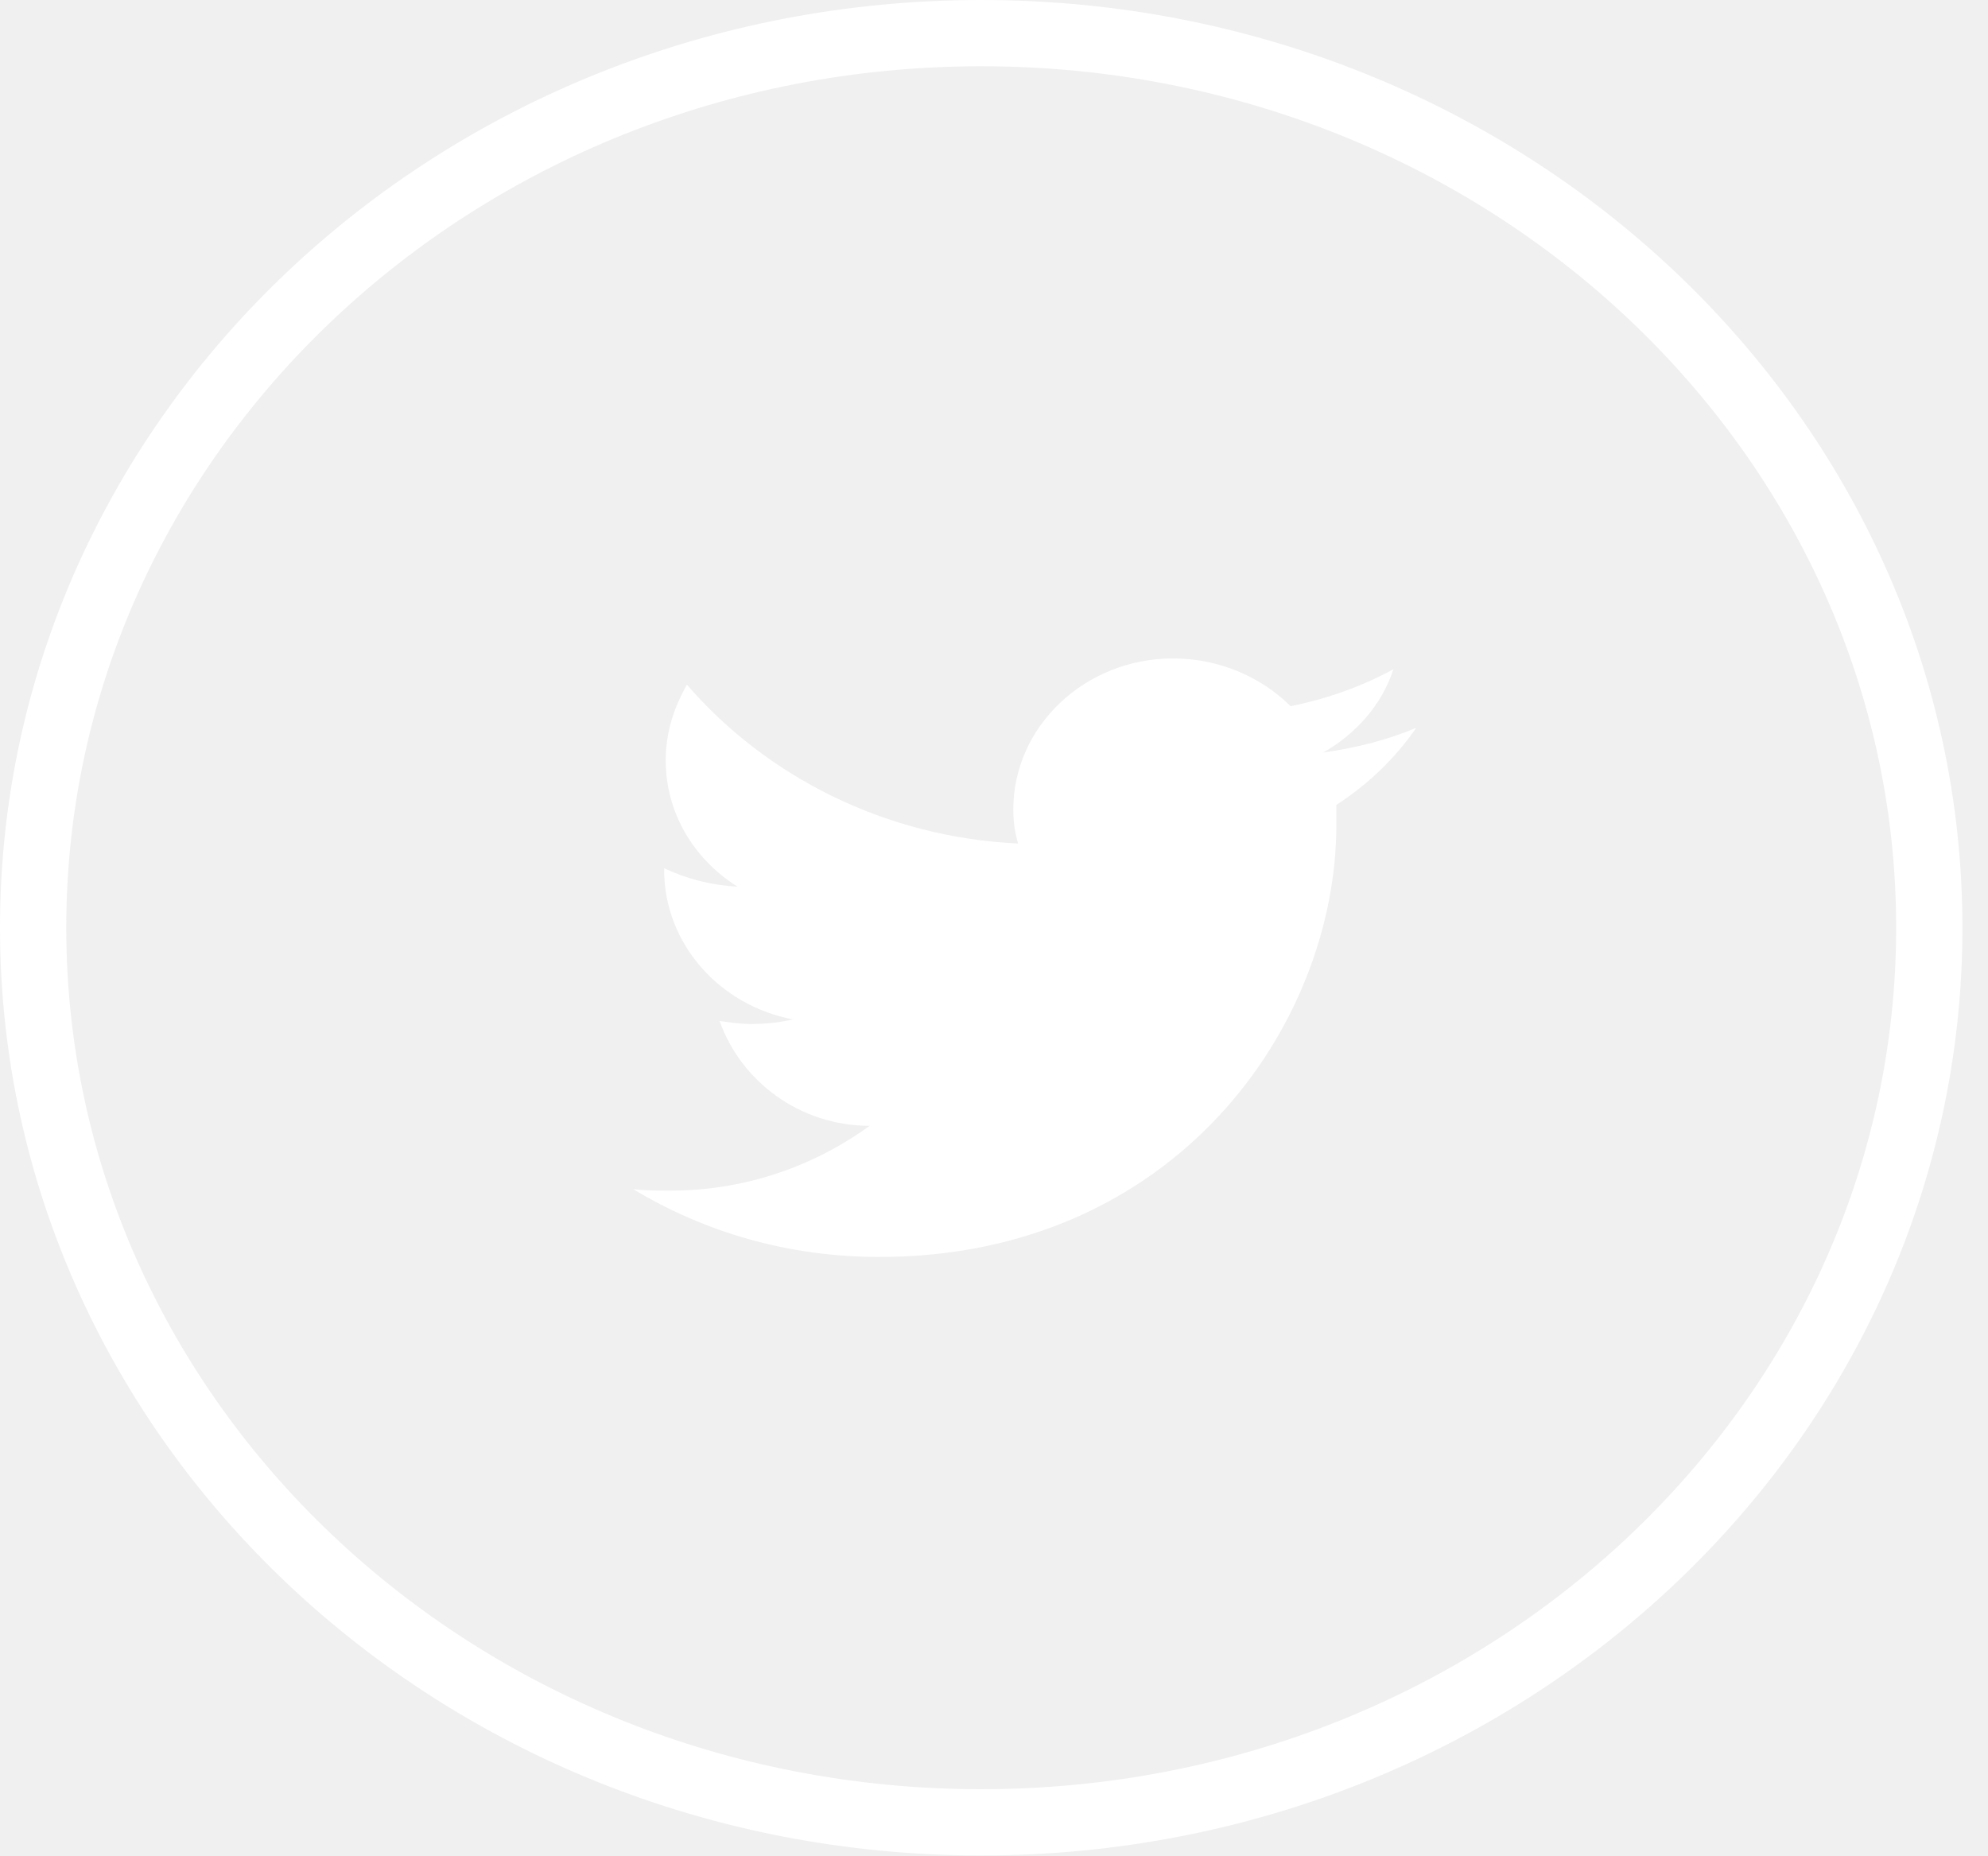
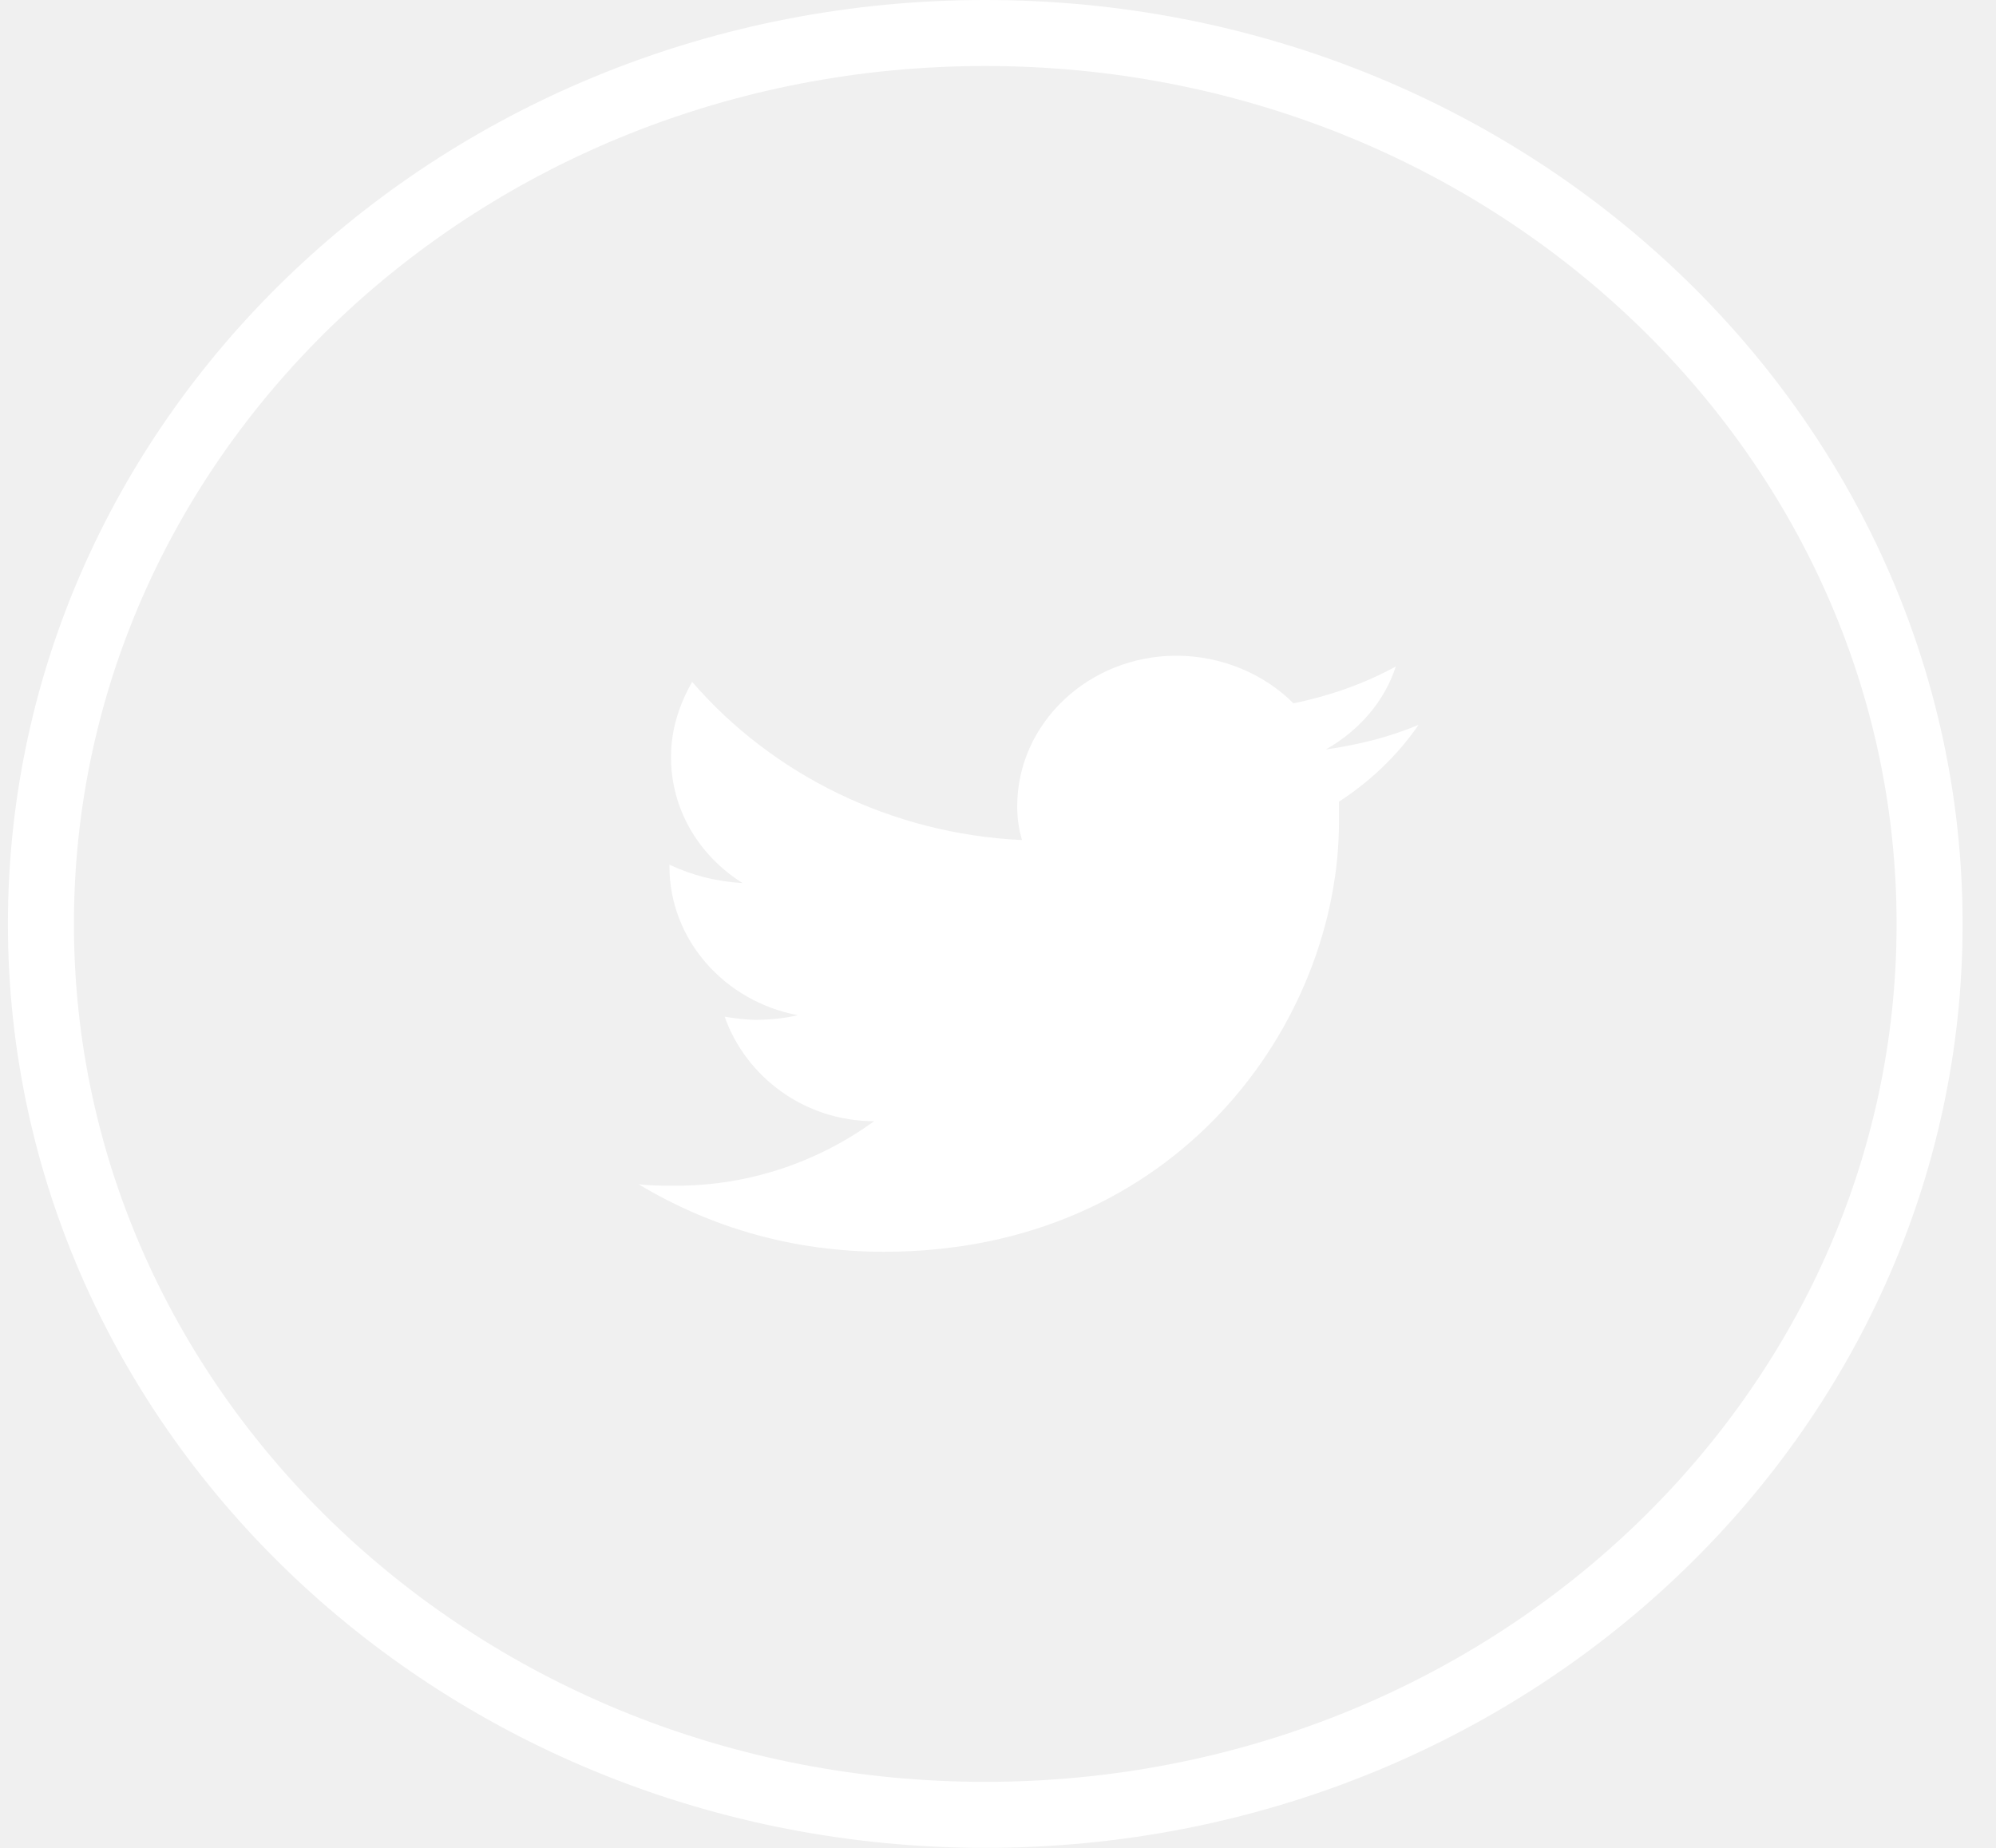
- <svg xmlns="http://www.w3.org/2000/svg" width="30" height="28" viewBox="0 0 30 28" fill="none">
+ <svg xmlns="http://www.w3.org/2000/svg" width="27" height="25" viewBox="0 0 30 28" fill="none">
  <path d="M29.114 14C29.114 21.43 22.735 27.5 14.807 27.5C6.879 27.5 0.5 21.43 0.5 14C0.5 6.57 6.879 0.5 14.807 0.5C22.735 0.5 29.114 6.57 29.114 14Z" stroke="white" />
  <path d="M21.372 10.983C20.929 11.17 20.461 11.286 19.968 11.356C20.461 11.076 20.855 10.634 21.027 10.099C20.559 10.355 20.042 10.541 19.476 10.657C19.033 10.215 18.393 9.936 17.703 9.936C16.374 9.936 15.291 10.96 15.291 12.217C15.291 12.403 15.315 12.566 15.364 12.729C13.37 12.636 11.573 11.728 10.366 10.332C10.169 10.681 10.046 11.053 10.046 11.472C10.046 12.264 10.465 12.962 11.13 13.381C10.736 13.358 10.366 13.265 10.022 13.102V13.125C10.022 14.242 10.859 15.174 11.967 15.383C11.77 15.43 11.548 15.453 11.327 15.453C11.179 15.453 11.007 15.43 10.859 15.406C11.179 16.314 12.065 16.989 13.124 16.989C12.287 17.595 11.253 17.967 10.12 17.967C9.923 17.967 9.726 17.967 9.554 17.944C10.637 18.596 11.893 18.968 13.272 18.968C17.728 18.968 20.166 15.476 20.166 12.45C20.166 12.357 20.166 12.24 20.166 12.147C20.633 11.845 21.052 11.449 21.372 10.983Z" fill="white" />
</svg>
